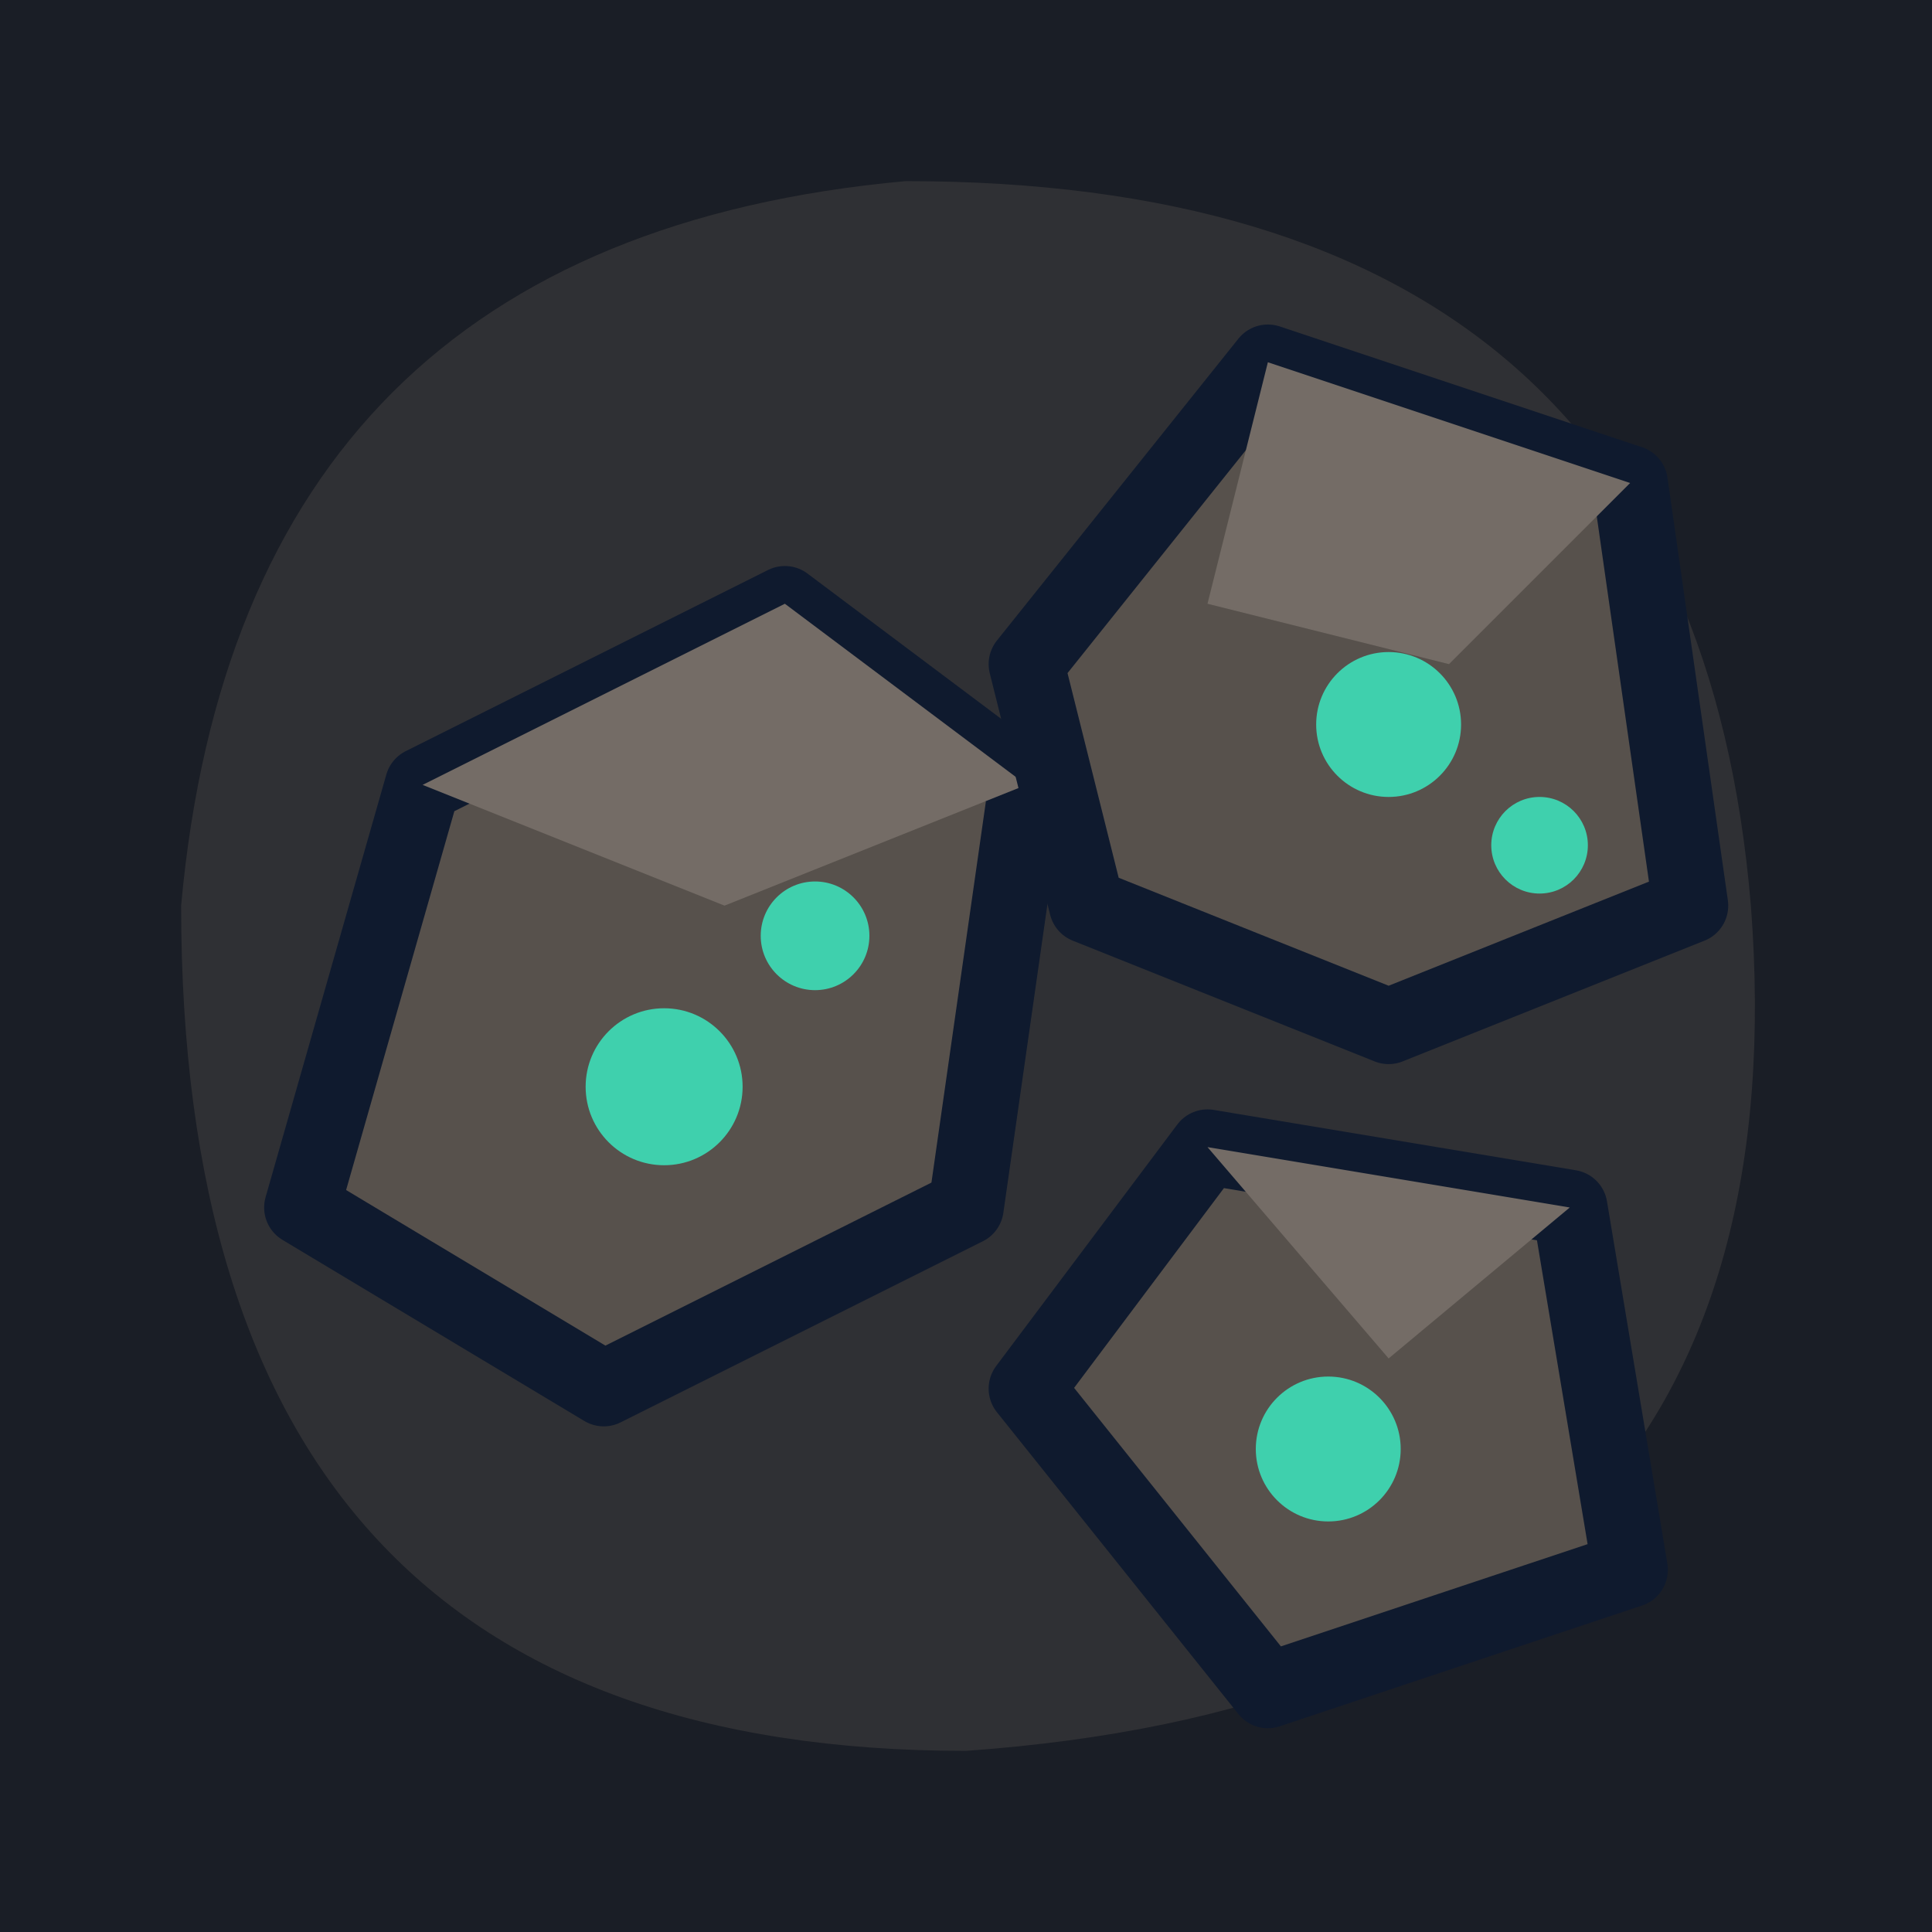
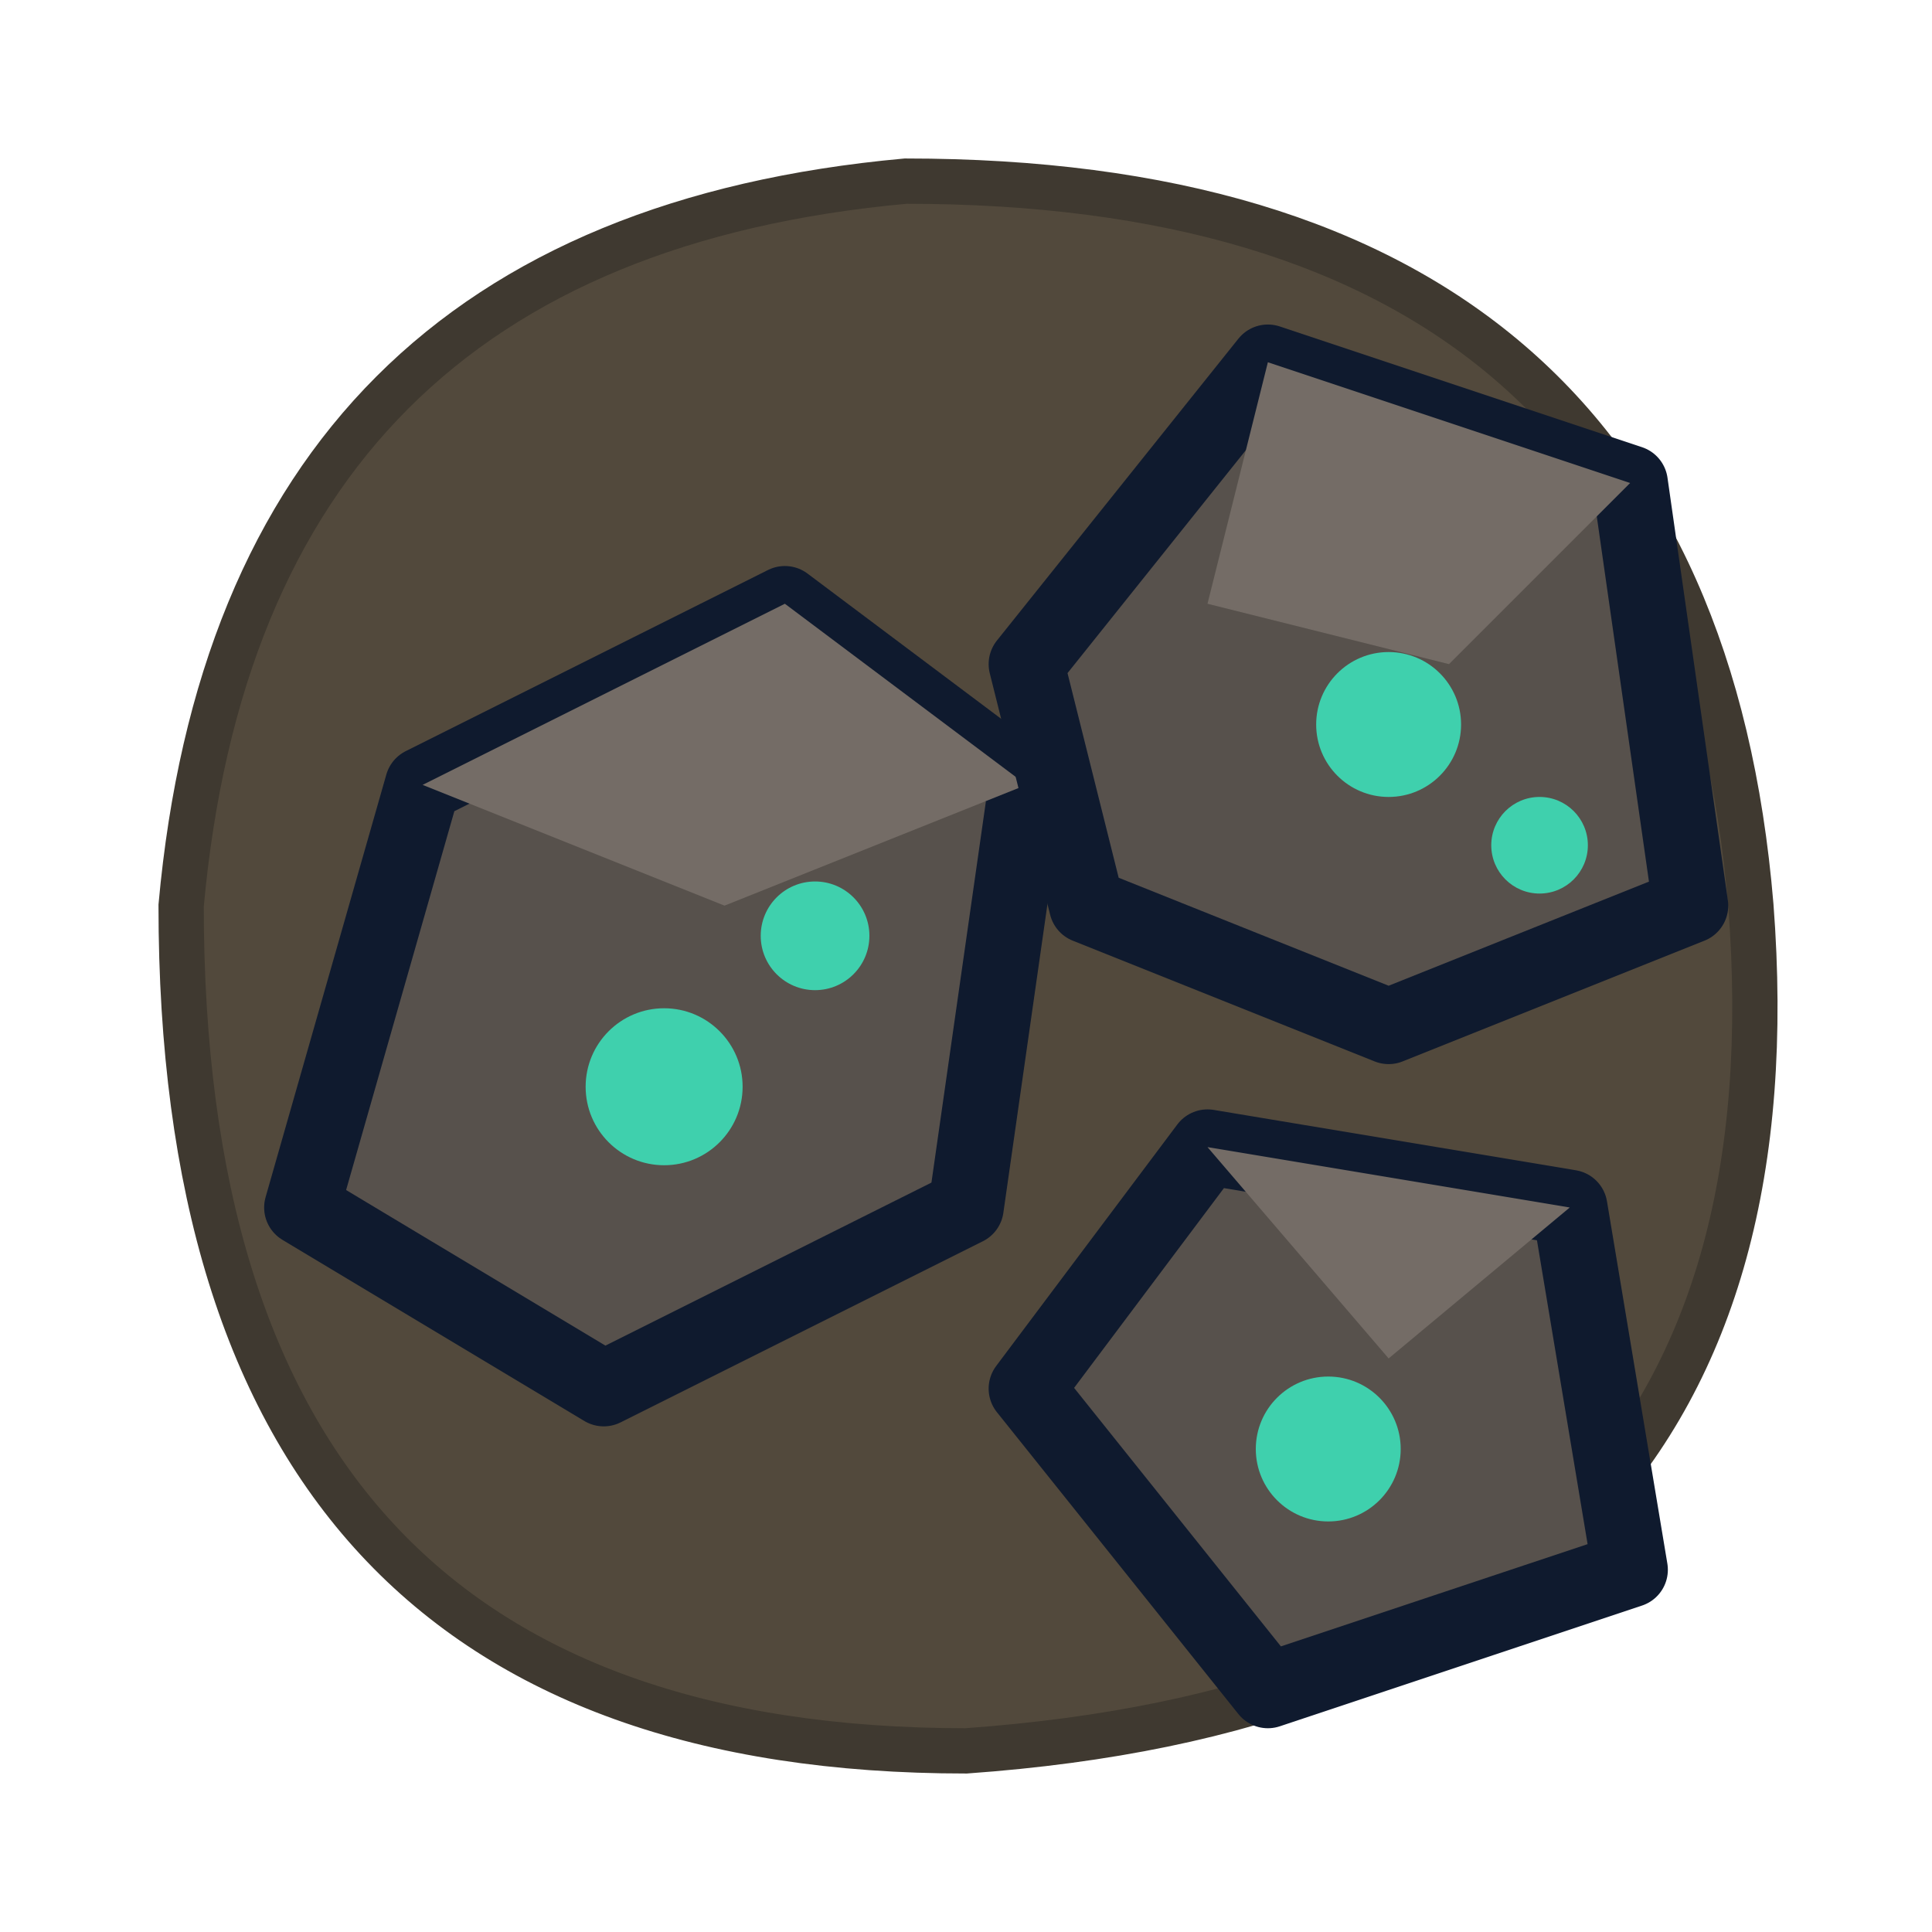
<svg xmlns="http://www.w3.org/2000/svg" viewBox="0 0 64 64">
-   <rect width="64" height="64" fill="#1a1e26" />
-   <path d="M6 30 Q8 8 30 6 Q56 6 58 30 Q60 56 32 58 Q6 58 6 30 Z" fill="#57514c" opacity="0.35" />
+   <path d="M6 30 Q8 8 30 6 Q56 6 58 30 Q60 56 32 58 Q6 58 6 30 Z" fill="#3f3527" stroke="#2a2419" stroke-width="1.5" opacity="0.9" />
  <path d="M10 40 L14 26 L26 20 L34 26 L32 40 L20 46 Z" fill="#57514c" stroke="#0f1a2e" stroke-width="2.5" stroke-linejoin="round" />
  <path d="M14 26 L26 20 L34 26 L24 30 Z" fill="#746c66" />
  <path d="M34 22 L42 12 L54 16 L56 30 L46 34 L36 30 Z" fill="#57514c" stroke="#0f1a2e" stroke-width="2.5" stroke-linejoin="round" />
  <path d="M42 12 L54 16 L48 22 L40 20 Z" fill="#746c66" />
  <path d="M34 46 L40 38 L52 40 L54 52 L42 56 Z" fill="#57514c" stroke="#0f1a2e" stroke-width="2.5" stroke-linejoin="round" />
  <path d="M40 38 L52 40 L46 45 Z" fill="#746c66" />
  <g fill="#3fd0ad">
    <circle cx="22" cy="36" r="2.6" />
    <circle cx="27" cy="31" r="1.8" />
    <circle cx="46" cy="24" r="2.4" />
    <circle cx="51" cy="28" r="1.6" />
    <circle cx="44" cy="48" r="2.4" />
  </g>
</svg>
